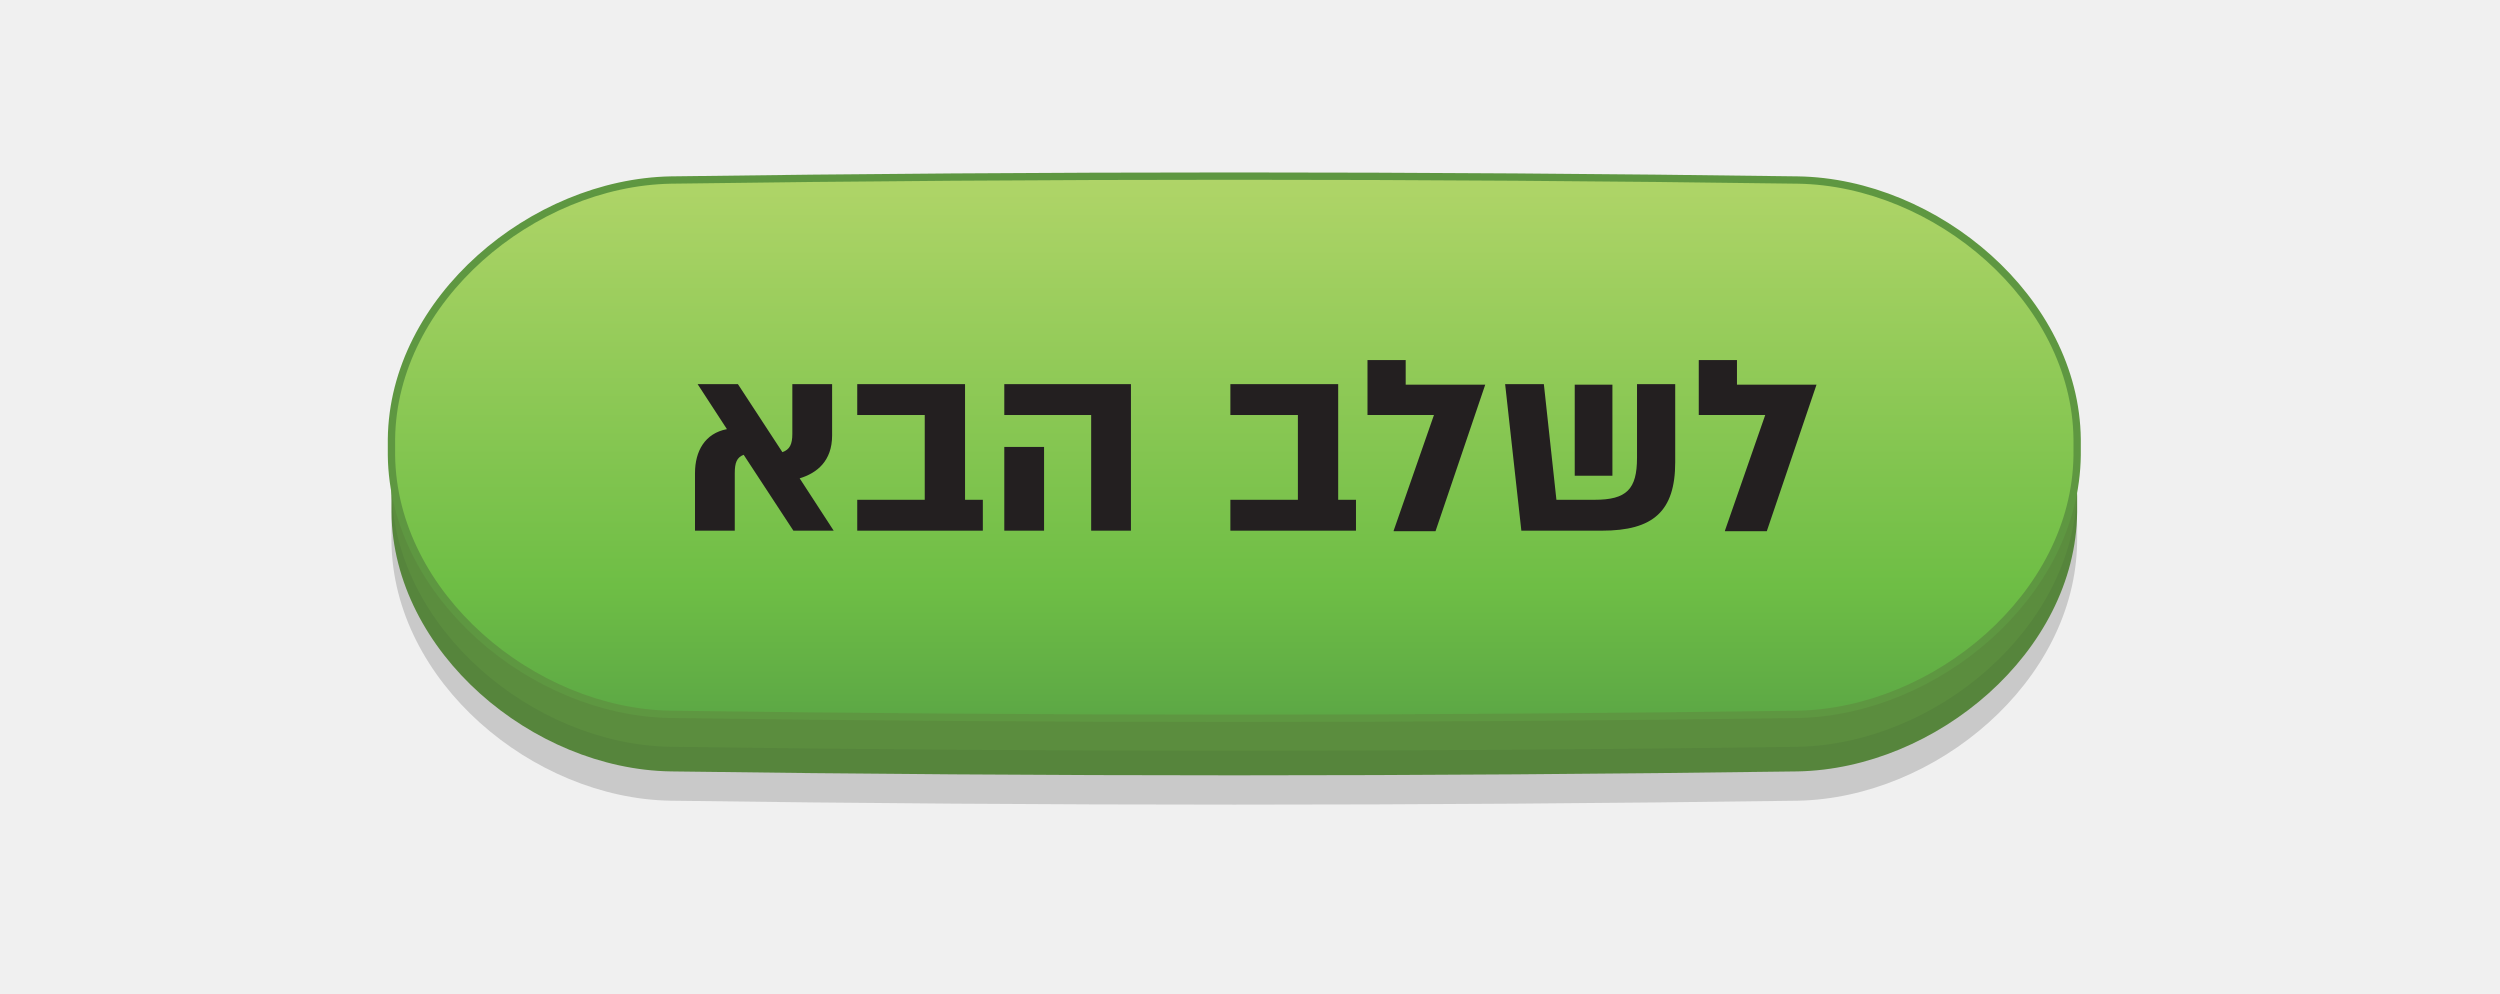
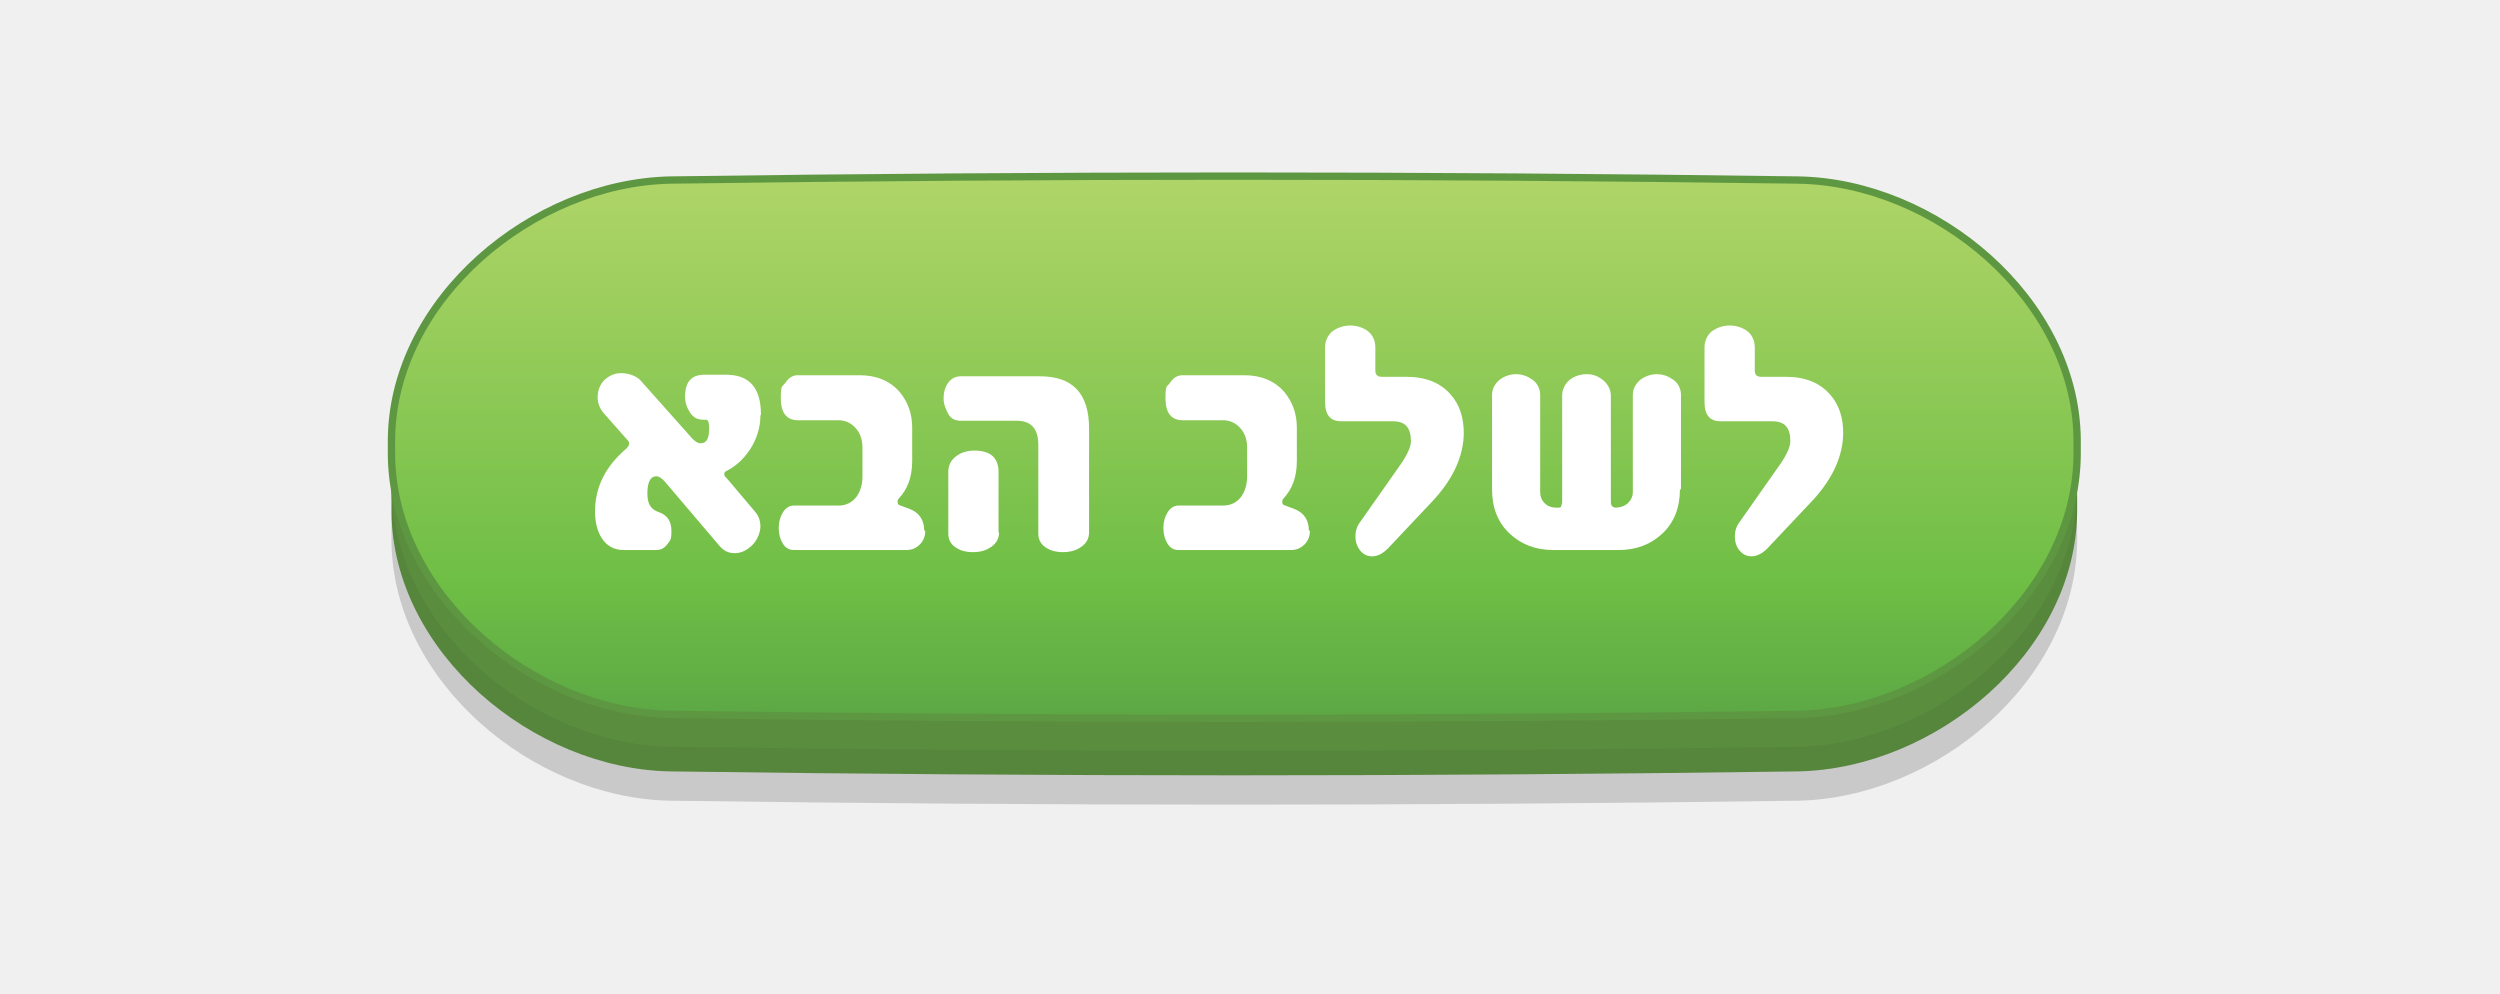
<svg xmlns="http://www.w3.org/2000/svg" id="Layer_1" version="1.1" viewBox="0 0 477.7 189.8">
  <defs>
-     <linearGradient id="linear-gradient" x1="235.8" y1="-189.9" x2="235.8" y2="-324" gradientTransform="translate(0 -185.1) scale(1 -1)" gradientUnits="userSpaceOnUse">
+     <linearGradient id="linear-gradient" x1="235.8" y1="756.8" x2="235.8" y2="890.9" gradientTransform="translate(0 -752)" gradientUnits="userSpaceOnUse">
      <stop offset="0" stop-color="#c8dd75" />
      <stop offset=".8" stop-color="#6ebe45" />
      <stop offset="1" stop-color="#5ba645" />
    </linearGradient>
  </defs>
  <g isolation="isolate">
    <g id="Layer_11">
      <path d="M343.5,153c-71.8,1-143.5,1-215.3,0-26.4-.4-53.1-22.8-53.4-49.5v-3.1c.3-26.7,27-49,53.4-49.5,71.8-1,143.5-1,215.3,0,26.4.4,53.1,22.8,53.4,49.5v3.1c-.3,26.7-27,49-53.4,49.5Z" fill="#c9c9c9" isolation="isolate" mix-blend-mode="multiply" />
      <path d="M343.5,147.4c-71.8,1-143.5,1-215.3,0-26.4-.4-53.1-22.8-53.4-49.5v-3.1c.3-26.7,27-49,53.4-49.5,71.8-1,143.5-1,215.3,0,26.4.4,53.1,22.8,53.4,49.5v3.1c-.3,26.7-27,49-53.4,49.5Z" fill="#56853c" />
      <path d="M343.5,142.7c-71.8,1-143.5,1-215.3,0-26.4-.4-53.1-22.8-53.4-49.5v-3.1c.3-26.7,27-49,53.4-49.5,71.8-1,143.5-1,215.3,0,26.4.4,53.1,22.8,53.4,49.5v3.1c-.3,26.7-27,49-53.4,49.5Z" fill="#5b8d3e" />
      <path d="M343.5,136.5c-71.8,1-143.5,1-215.3,0-26.4-.4-53.1-22.8-53.4-49.5v-3.1c.3-26.7,27-49,53.4-49.5,71.8-1,143.5-1,215.3,0,26.4.4,53.1,22.8,53.4,49.5v3.1c-.3,26.7-27,49-53.4,49.5Z" fill="url(#linear-gradient)" stroke="#5e9741" stroke-miterlimit="10" stroke-width="1.4" />
-       <g isolation="isolate">
-         <g isolation="isolate">
-           <g isolation="isolate">
-             <g isolation="isolate">
-               <path d="M159.4,101.4h-7.8l-9.5-14.5c-1.3.5-1.7,1.5-1.7,3.5v11h-7.6v-11c0-4.2,1.9-7.6,6.1-8.4l-5.6-8.6h7.7l8.5,13c1.4-.5,1.9-1.5,1.9-3.5v-9.5h7.6v9.8c0,4.9-2.9,7.2-6.2,8.2l6.5,10Z" fill="#231f20" />
-               <path d="M184.3,95.5h3.5v5.9h-24v-5.9h12.9v-16.2h-12.9v-5.9h20.6v22.1Z" fill="#231f20" />
-               <path d="M216.1,73.4v28h-7.6v-22.1h-16.6v-5.9h24.2ZM191.9,85.4h7.6v16h-7.6v-16Z" fill="#231f20" />
-               <path d="M255.6,95.5h3.5v5.9h-24v-5.9h12.9v-16.2h-12.9v-5.9h20.6v22.1Z" fill="#231f20" />
-               <path d="M266.3,101.4l7.7-22.1h-12.7v-10.5h7.3v4.7h15.2l-9.5,28h-8Z" fill="#231f20" />
-               <path d="M320.1,73.4v14.9c0,9.4-4.2,13.1-14,13.1h-15.4l-3.1-28h7.4l2.4,22.1h7.3c6.1,0,8.1-2,8.1-8v-14.1h7.3ZM300.9,90.9v-17.4h7.2v17.4h-7.2Z" fill="#231f20" />
-               <path d="M329.6,101.4l7.7-22.1h-12.7v-10.5h7.3v4.7h15.2l-9.5,28h-8Z" fill="#231f20" />
-             </g>
-           </g>
-         </g>
-       </g>
    </g>
  </g>
+   <g>
+     <path d="M145.3,79.4c0,2.3-.7,4.5-2,6.5-1.2,1.8-2.7,3.2-4.5,4.1-.3.1-.4.3-.4.6s.1.5.4.7l5.5,6.5c.7.8,1,1.8,1,2.8s-.5,2.5-1.5,3.5-2.1,1.6-3.4,1.6-2.2-.5-3.1-1.6l-10.2-12c-.6-.7-1.2-1.1-1.7-1.1-1.1,0-1.7,1.1-1.7,3.3s.8,3.1,2.3,3.6c1.6.6,2.3,1.8,2.3,3.6s-.3,1.8-.8,2.5c-.5.7-1.2,1.1-2.1,1.1h-6.2c-1.9,0-3.3-.8-4.3-2.4-.8-1.3-1.2-3-1.2-5,0-4.6,2-8.6,6-12,.3-.3.5-.6.5-.9s0-.4-.2-.6l-4.5-5.1c-.9-1-1.3-2-1.3-3.2s.4-2.4,1.3-3.3c.9-.8,1.9-1.3,3.2-1.3s2.9.5,3.7,1.4l9.7,10.9c.6.7,1.2,1.1,1.8,1.1,1.1,0,1.6-.9,1.6-2.8s-.4-1.7-1.1-1.7c-1.1,0-1.9-.4-2.5-1.3-.6-.9-1-1.9-1-3.1,0-2.8,1.2-4.2,3.7-4.2h4.1c4.5,0,6.7,2.5,6.7,7.6Z" fill="#fff" />
+     <path d="M176.8,101.4c0,1-.3,1.9-1,2.6s-1.5,1.1-2.6,1.1h-21.5c-.9,0-1.6-.4-2.1-1.2-.5-.8-.8-1.8-.8-3s.3-2.2.8-3,1.2-1.3,2.1-1.3h8.5c1.4,0,2.5-.5,3.4-1.6.8-1.1,1.2-2.4,1.2-4v-5.5c0-1.4-.4-2.7-1.3-3.7s-2-1.5-3.3-1.5h-7.7c-2.2,0-3.3-1.4-3.3-4.2s.3-2.1.9-3c.6-.9,1.4-1.4,2.3-1.4h11.9c3.2,0,5.8,1.1,7.6,3.2,1.6,1.9,2.4,4.2,2.4,6.8v6.4c0,3.1-.9,5.4-2.6,7.2-.1.1-.2.4-.2.6s.1.5.3.6l1.9.7c1.9.7,2.9,2.1,2.9,4.2Z" fill="#fff" />
+     <path d="M208.1,101.7c0,1.2-.5,2.1-1.5,2.8-1,.7-2.1,1-3.5,1s-2.4-.3-3.3-.9c-.9-.6-1.4-1.5-1.4-2.6v-17c0-3.1-1.4-4.6-4.1-4.6h-10.7c-1.1,0-1.9-.4-2.4-1.3s-.9-1.9-.9-3,.3-2.2.9-3c.6-.8,1.4-1.2,2.4-1.2h15.1c6.3,0,9.4,3.3,9.4,10v19.9ZM190.9,101.7c0,1.2-.5,2.1-1.5,2.8-1,.7-2.1,1-3.5,1s-2.4-.3-3.3-.9c-.9-.6-1.4-1.5-1.4-2.6v-11.8c0-1.3.5-2.3,1.6-3.1,1-.7,2.1-1,3.4-1,3.1,0,4.6,1.4,4.6,4.1v11.6Z" fill="#fff" />
+     <path d="M250.3,101.4c0,1-.3,1.9-1,2.6s-1.5,1.1-2.6,1.1h-21.5c-.9,0-1.6-.4-2.1-1.2-.5-.8-.8-1.8-.8-3s.3-2.2.8-3,1.2-1.3,2.1-1.3h8.5c1.4,0,2.5-.5,3.4-1.6.8-1.1,1.2-2.4,1.2-4v-5.5c0-1.4-.4-2.7-1.3-3.7s-2-1.5-3.3-1.5h-7.7c-2.2,0-3.3-1.4-3.3-4.2s.3-2.1.9-3c.6-.9,1.4-1.4,2.3-1.4h11.9c3.2,0,5.8,1.1,7.6,3.2,1.6,1.9,2.4,4.2,2.4,6.8v6.4c0,3.1-.9,5.4-2.6,7.2-.1.1-.2.4-.2.6s.1.5.3.6l1.9.7c1.9.7,2.9,2.1,2.9,4.2Z" fill="#fff" />
+     <path d="M279.7,82.6c0,4.6-2.1,9.1-6.2,13.4l-8.3,8.8c-1,1-2,1.5-3,1.5s-1.7-.4-2.3-1.1c-.6-.8-.9-1.6-.9-2.7s.3-2,1-2.9l7.8-11.1c1.2-1.8,1.8-3.2,1.8-4.2,0-2.6-1.1-3.8-3.4-3.8h-9.9c-2.1,0-3.1-1.2-3.1-3.7v-10.4c0-1.3.5-2.3,1.4-3.1,1-.7,2.1-1.1,3.4-1.1s2.5.4,3.4,1.1c.9.7,1.4,1.8,1.4,3.1v4.4c0,.8.4,1.2,1.2,1.2h4.7c3.7,0,6.5,1.1,8.5,3.4,1.7,1.9,2.5,4.4,2.5,7.4Z" fill="#fff" />
+     <path d="M321,93.5c0,3.5-1.1,6.3-3.3,8.4-2.2,2.1-5,3.2-8.4,3.2h-12.5c-3.4,0-6.2-1.1-8.4-3.2-2.2-2.1-3.3-4.9-3.3-8.4v-18c0-1.2.5-2.1,1.4-2.9.9-.7,2-1.1,3.2-1.1s2.2.4,3.2,1.1c.9.7,1.4,1.7,1.4,2.9v18.6c0,.8.3,1.5.8,2,.6.6,1.3.9,2.3.9s.7,0,.9-.3c.1-.2.2-.5.2-.8v-20.3c0-1.2.5-2.2,1.4-3,.9-.7,2-1.1,3.3-1.1s2.2.4,3.2,1.2c.9.8,1.4,1.8,1.4,2.9v20.3c0,.7.3,1.1,1,1.1s1.7-.3,2.3-.9c.6-.6.9-1.3.9-2v-18.6c0-1.2.5-2.1,1.4-2.9.9-.7,2-1.1,3.2-1.1s2.2.4,3.2,1.1c.9.7,1.4,1.7,1.4,2.9v18Z" fill="#fff" />
+     <path d="M352.2,82.6c0,4.6-2.1,9.1-6.2,13.4l-8.3,8.8c-1,1-2,1.5-3,1.5s-1.7-.4-2.3-1.1-.9-1.6-.9-2.7.3-2,1-2.9l7.8-11.1c1.2-1.8,1.8-3.2,1.8-4.2,0-2.6-1.1-3.8-3.4-3.8h-9.9c-2.1,0-3.1-1.2-3.1-3.7v-10.4c0-1.3.5-2.3,1.4-3.1,1-.7,2.1-1.1,3.4-1.1s2.5.4,3.4,1.1c.9.7,1.4,1.8,1.4,3.1v4.4c0,.8.4,1.2,1.2,1.2h4.7c3.7,0,6.5,1.1,8.5,3.4,1.7,1.9,2.5,4.4,2.5,7.4Z" fill="#fff" />
+   </g>
</svg>
